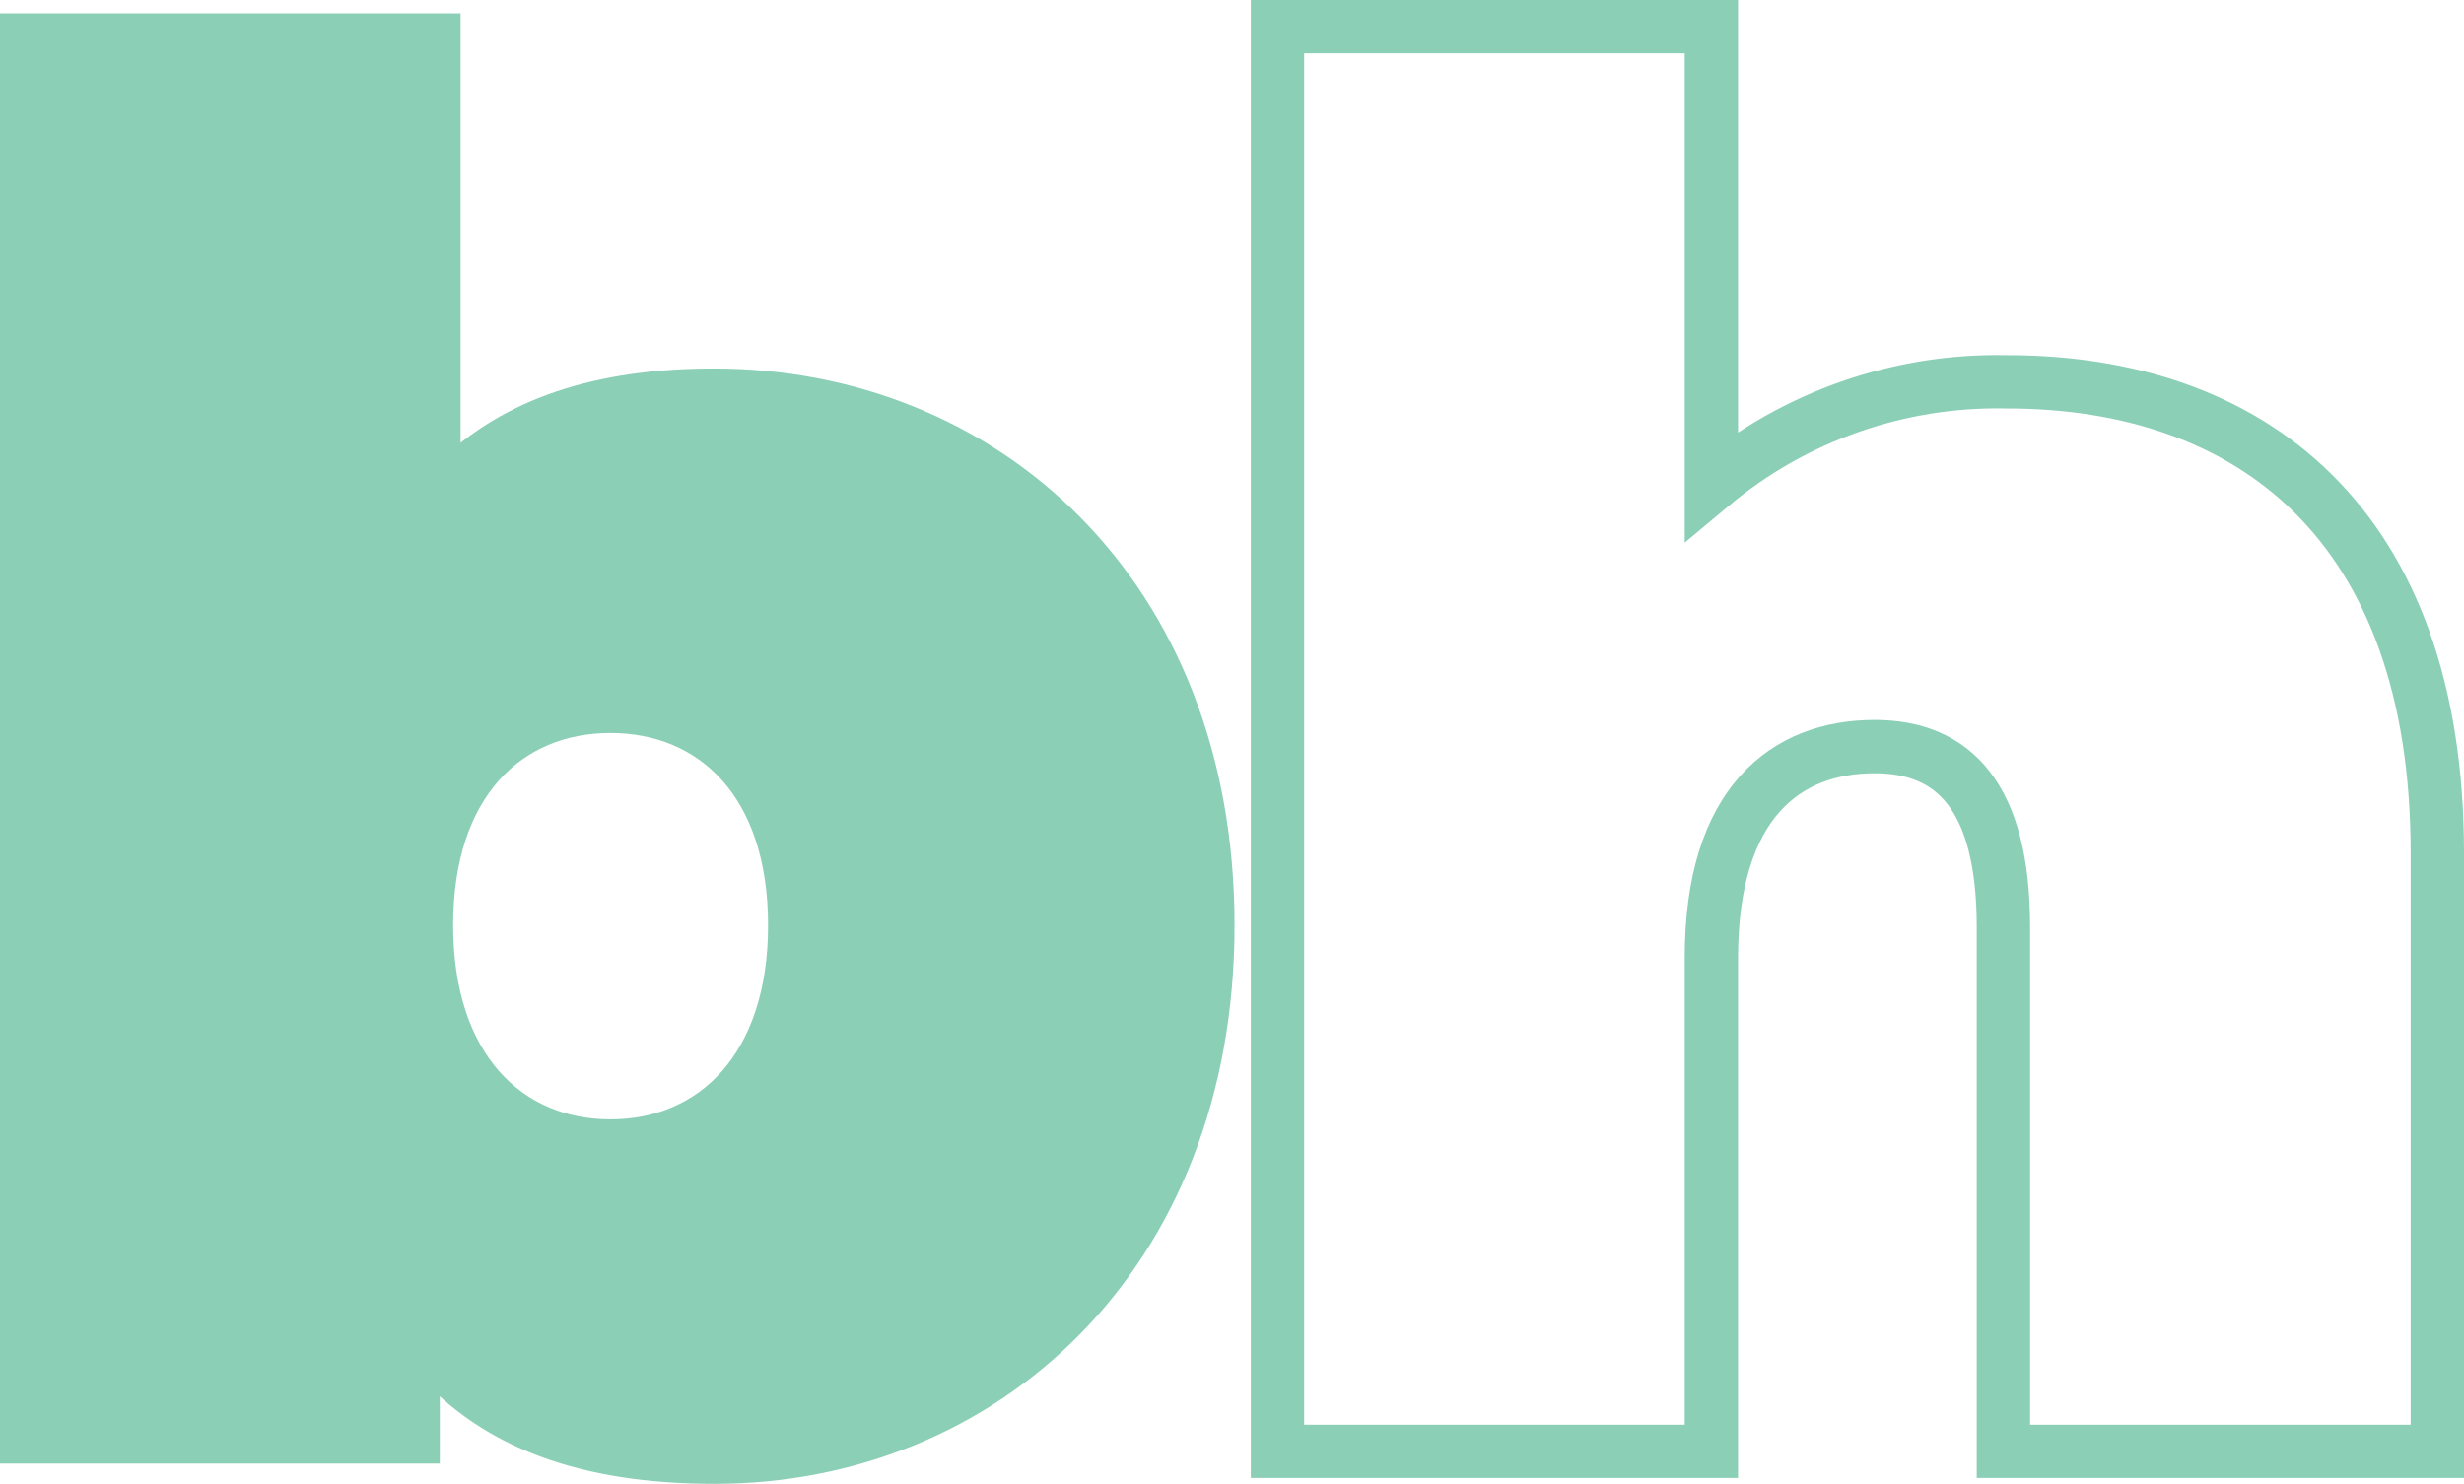
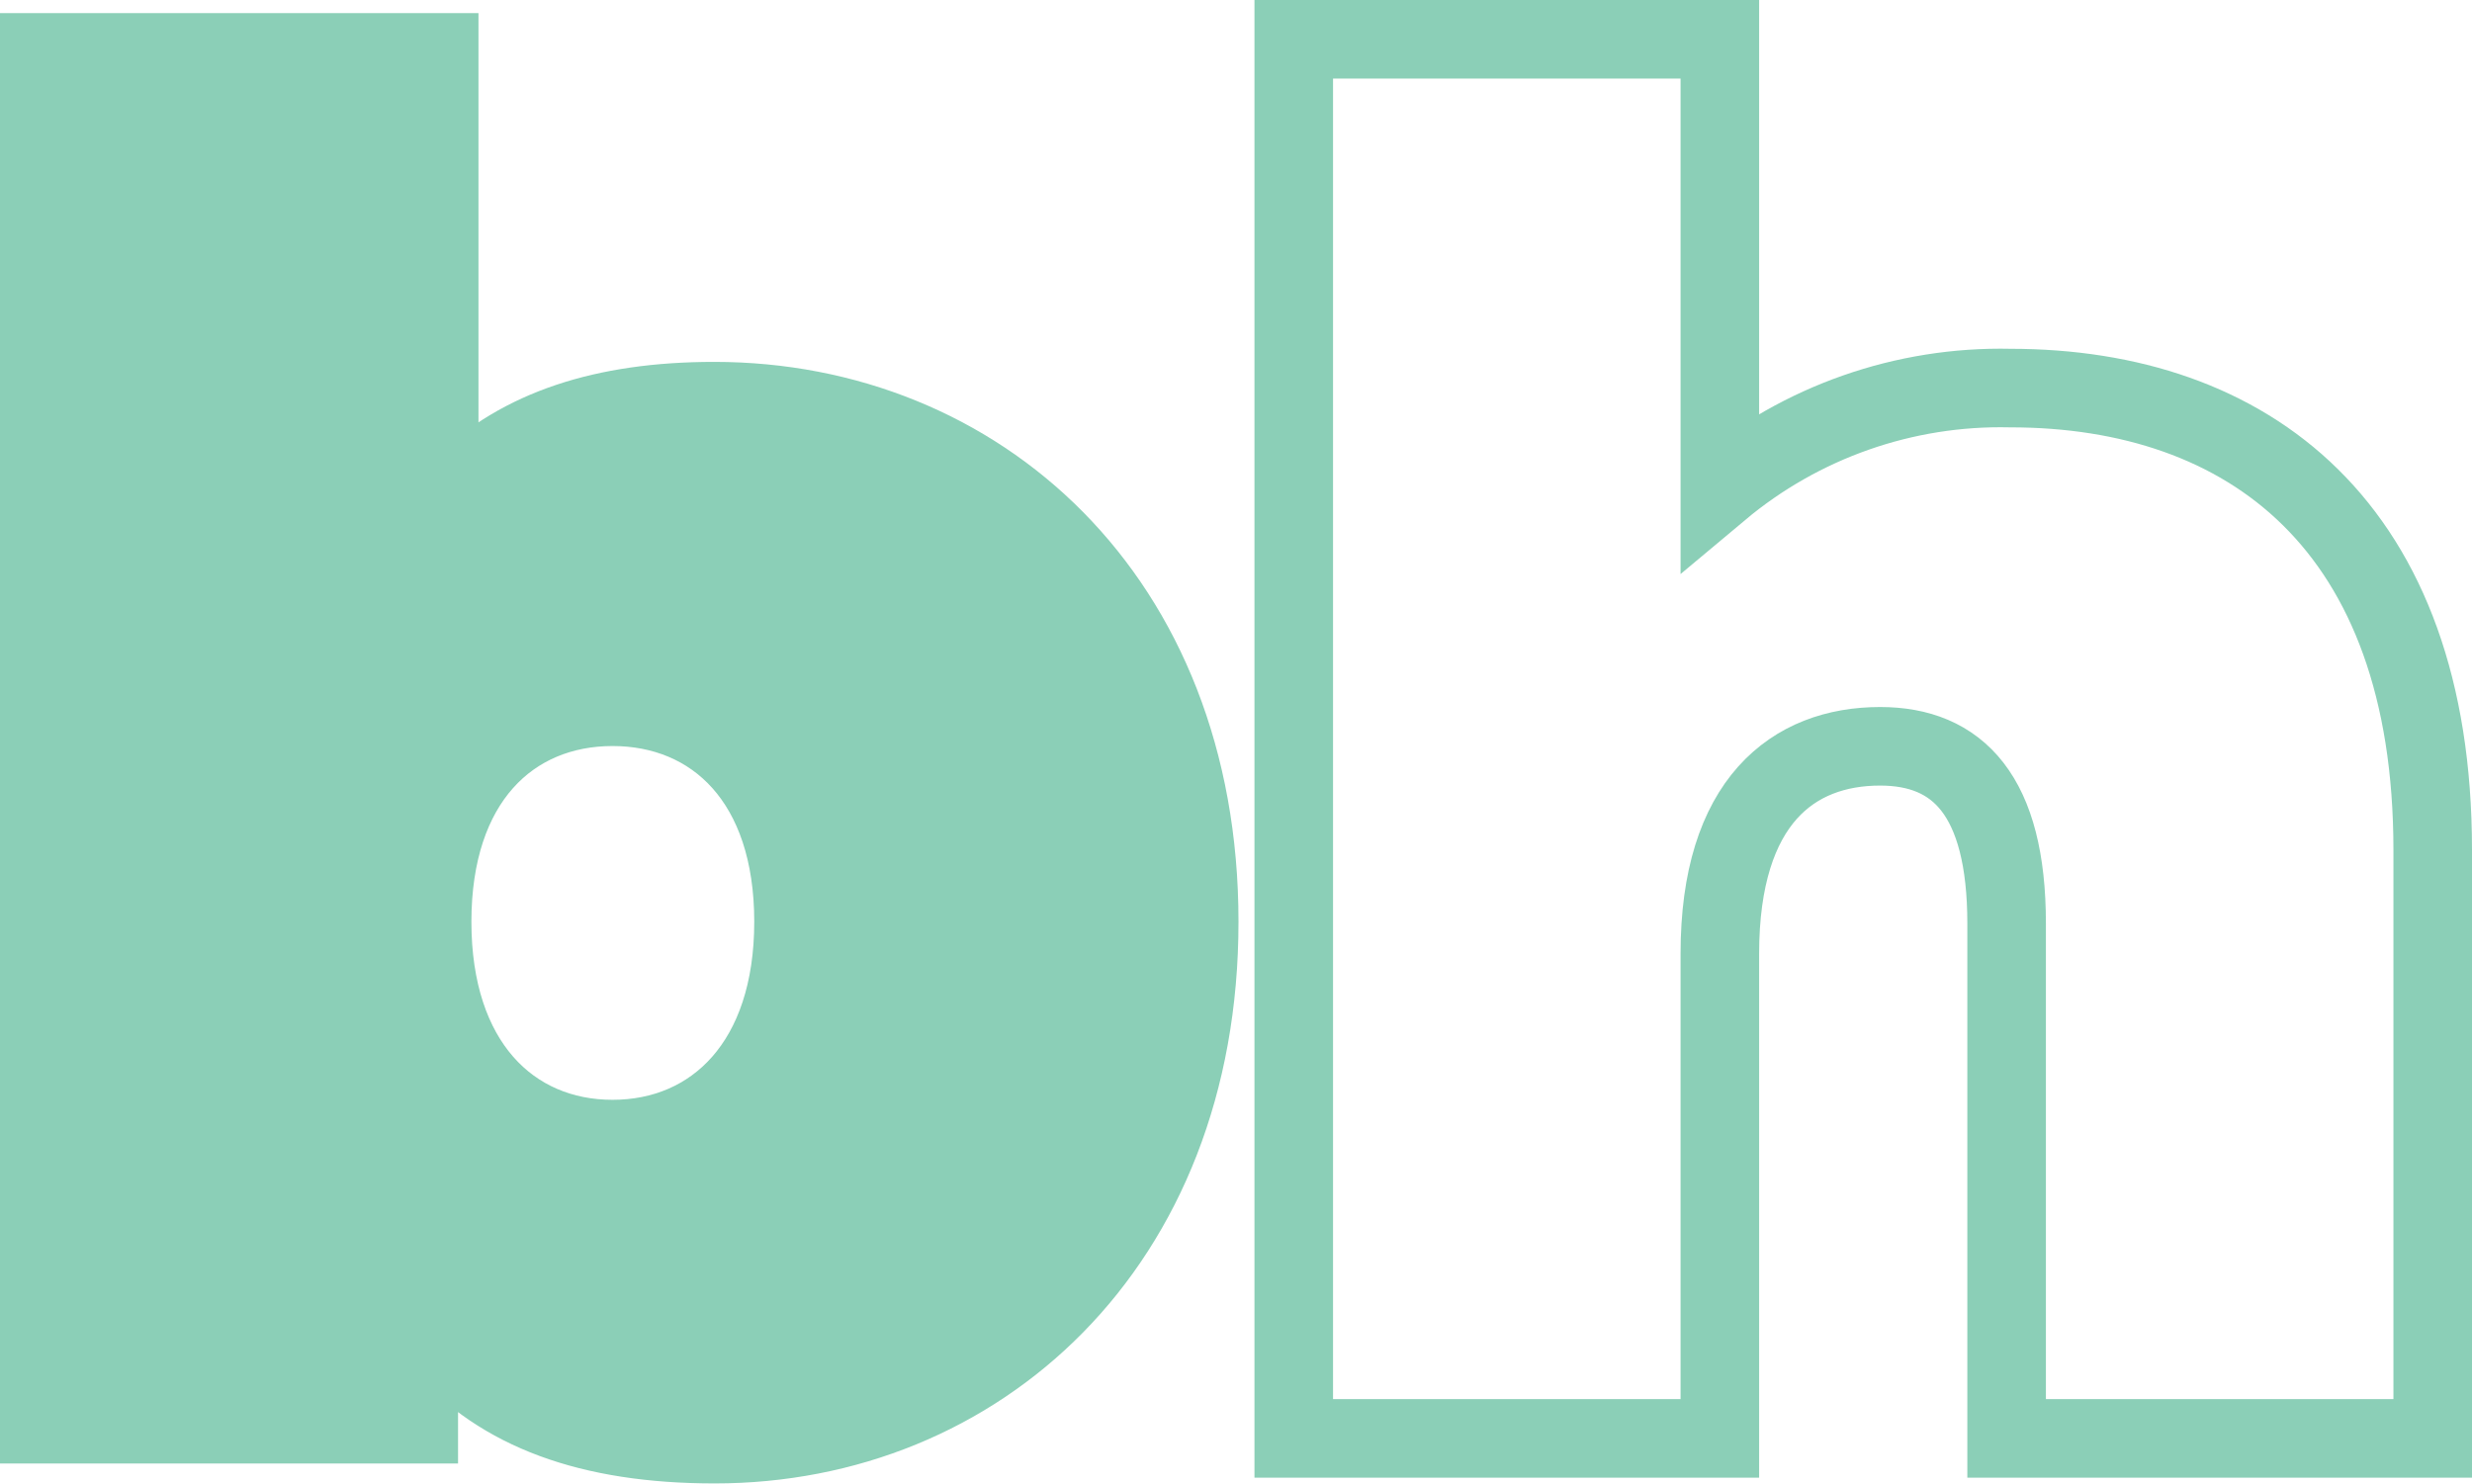
- <svg xmlns="http://www.w3.org/2000/svg" viewBox="0 0 92.39 55.65">
+ <svg xmlns="http://www.w3.org/2000/svg" viewBox="0 0 94.39 56.65">
  <defs>
-     <style>.cls-1{fill:#8bcfb7;}.cls-1,.cls-2{stroke:#8bcfb7;stroke-miterlimit:10;}.cls-2{fill:none;stroke-width:2px;}</style>
+     <style>.cls-1{fill:#8bcfb7;stroke-width:2px;}.cls-1,.cls-2{stroke:#8bcfb7;stroke-miterlimit:10;}.cls-2{fill:none;stroke-width:3px;}</style>
  </defs>
  <g id="Layer_2" data-name="Layer 2">
    <g id="Layer_1-2" data-name="Layer 1">
-       <path class="cls-1" d="M45.79,34.7c0,12.67-8.71,20.45-19,20.45-4.89,0-8.42-1.3-10.8-4v3.24H.5V1H16.77V17.71c2.38-2.31,5.69-3.39,10-3.39C37.08,14.32,45.79,22,45.79,34.7Zm-16.49,0c0-5.11-2.81-7.71-6.41-7.71s-6.4,2.6-6.4,7.71,2.8,7.78,6.4,7.78S29.3,39.81,29.3,34.7Z" />
-       <path class="cls-2" d="M91.39,32V54.43H75.12V34.77c0-4.9-1.87-6.77-4.83-6.77-3.31,0-6.12,2.09-6.12,7.92V54.43H47.9V1H64.17V18.21a16.7,16.7,0,0,1,11.09-3.89C84.33,14.32,91.39,19.58,91.39,32Z" />
+       <path class="cls-1" d="M46.29,35.2c0,12.67-8.71,20.45-19,20.45-4.89,0-8.42-1.3-10.8-4v3.24H1V1.5H17.27V18.21c2.38-2.31,5.69-3.39,10-3.39C37.58,14.82,46.29,22.53,46.29,35.2Zm-16.49,0c0-5.11-2.81-7.71-6.41-7.71S17,30.09,17,35.2,19.79,43,23.39,43,29.8,40.31,29.8,35.2Z" />
+       <path class="cls-2" d="M92.89,32.46V54.93H76.62V35.27c0-4.9-1.87-6.77-4.83-6.77-3.31,0-6.12,2.09-6.12,7.92V54.93H49.4V1.5H65.67V18.71a16.7,16.7,0,0,1,11.09-3.89C85.84,14.82,92.89,20.08,92.89,32.46Z" />
    </g>
  </g>
</svg>
